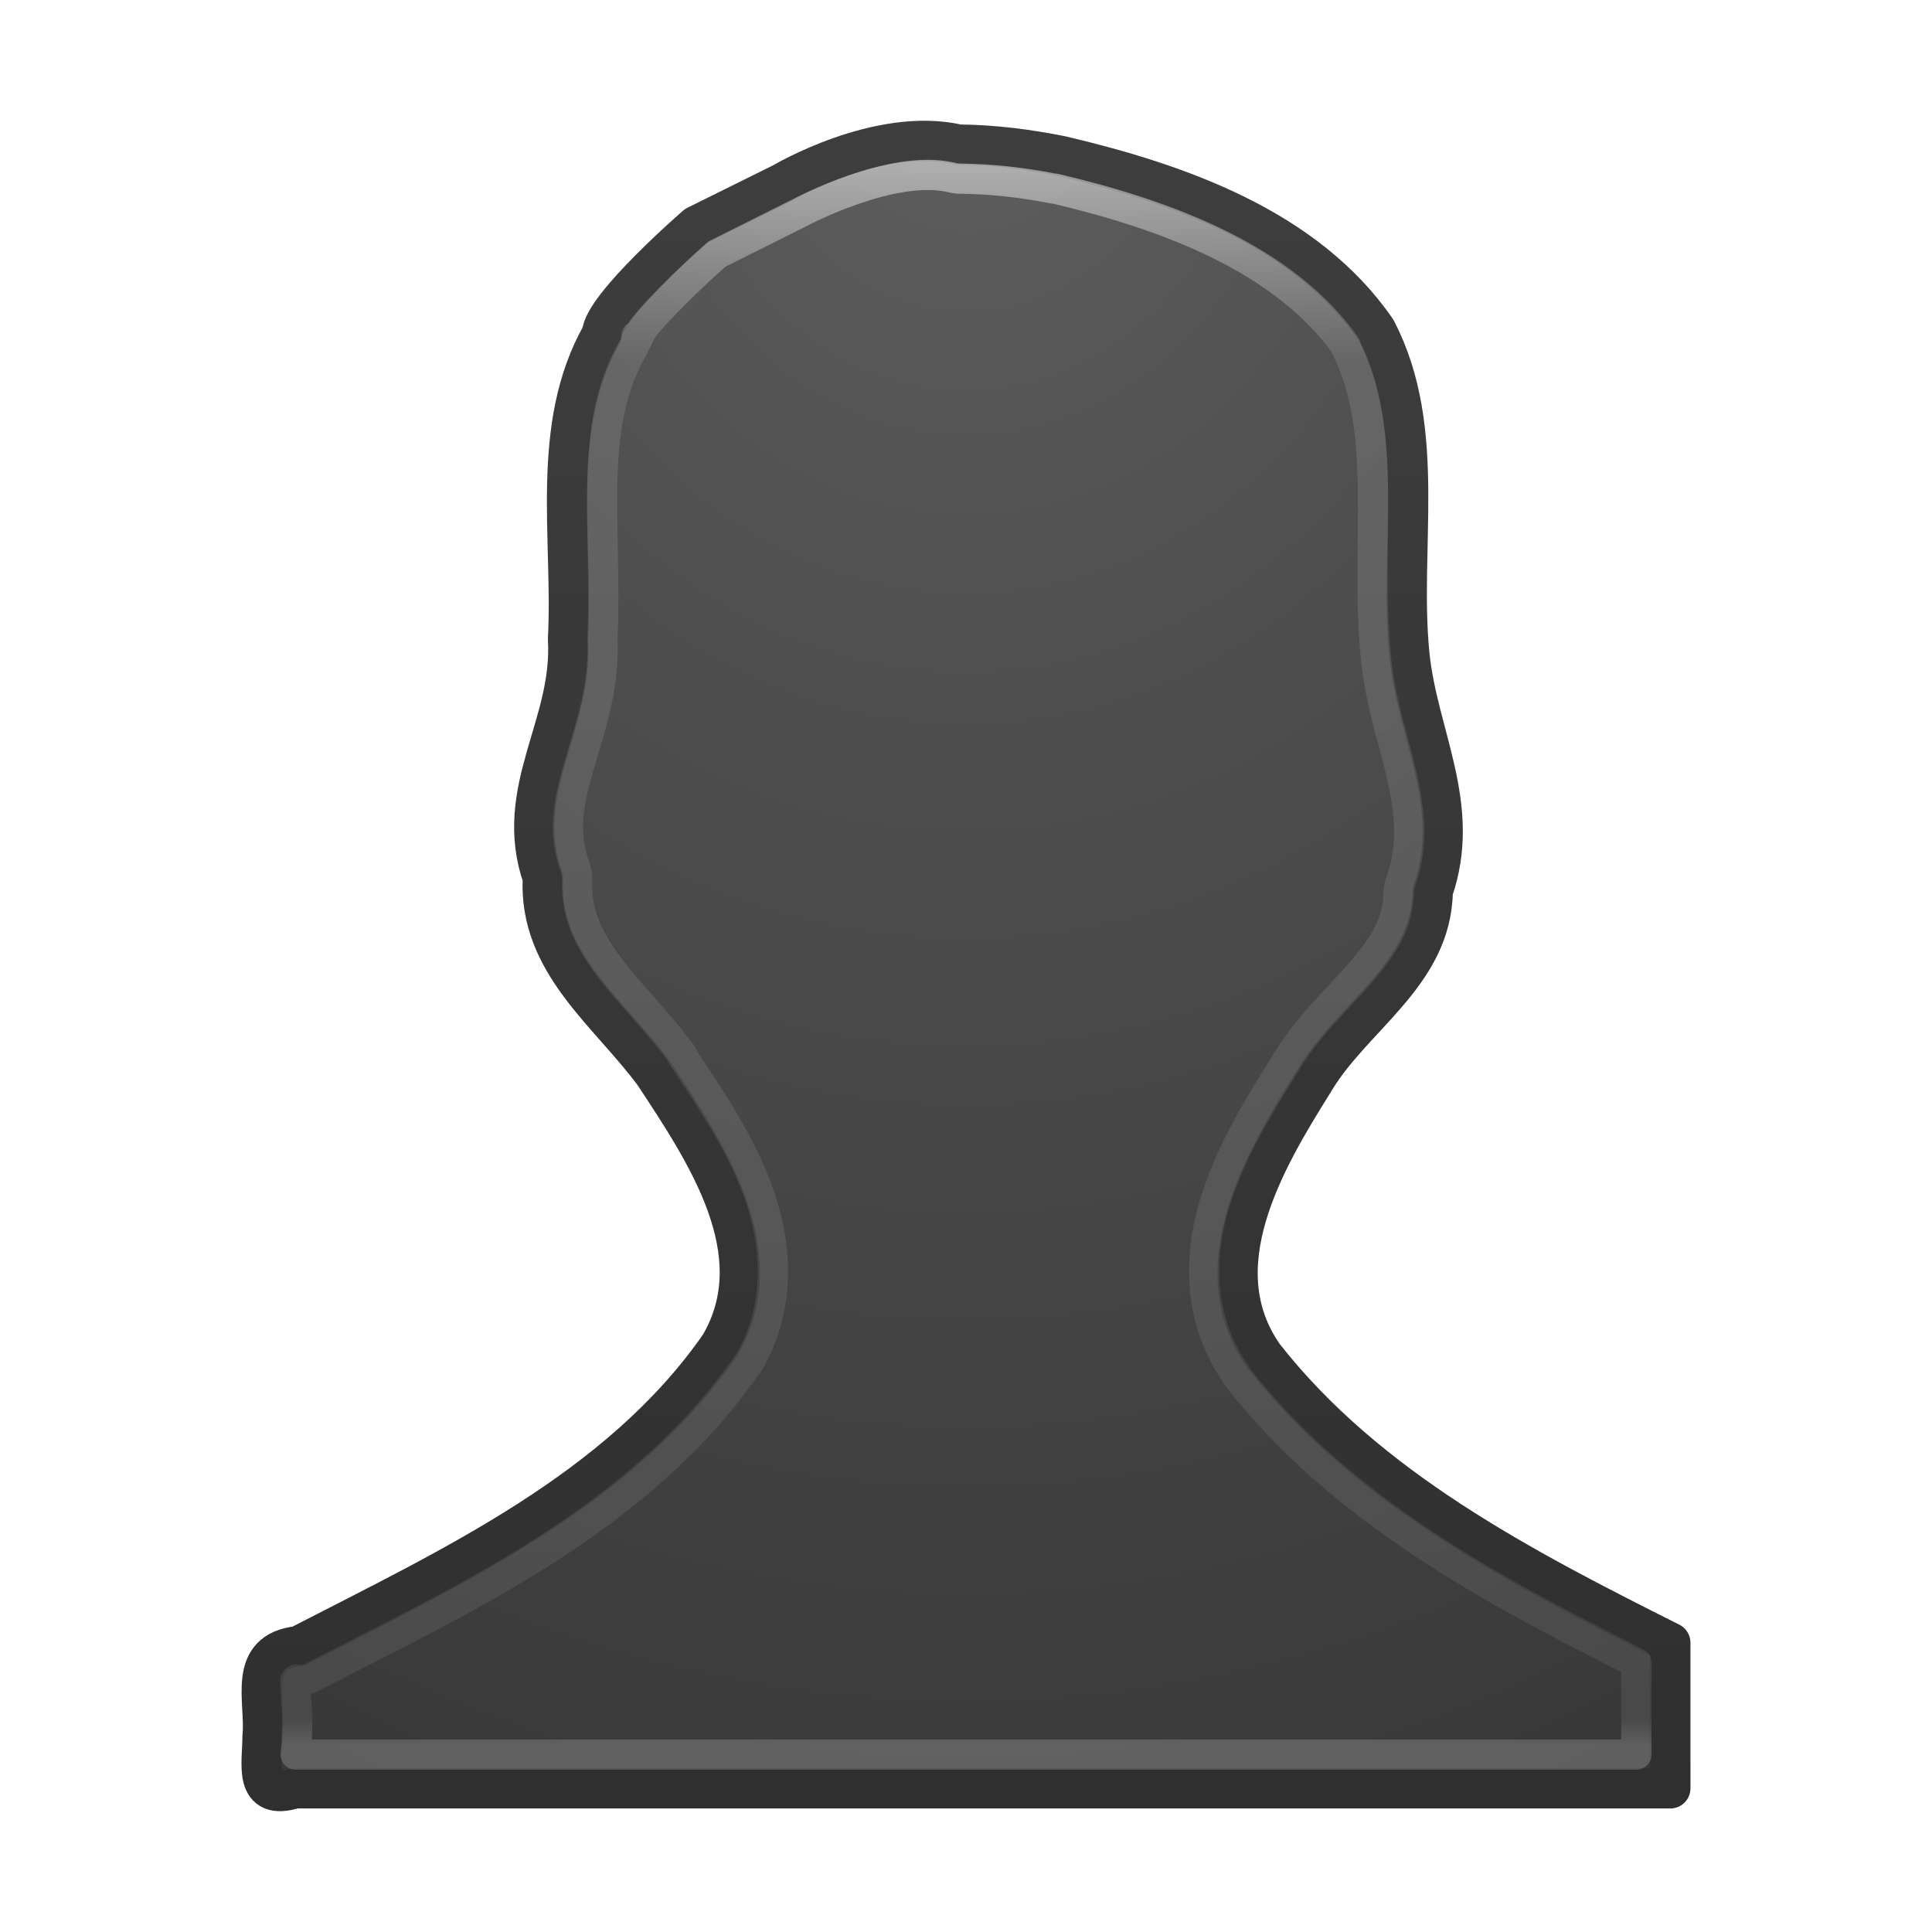
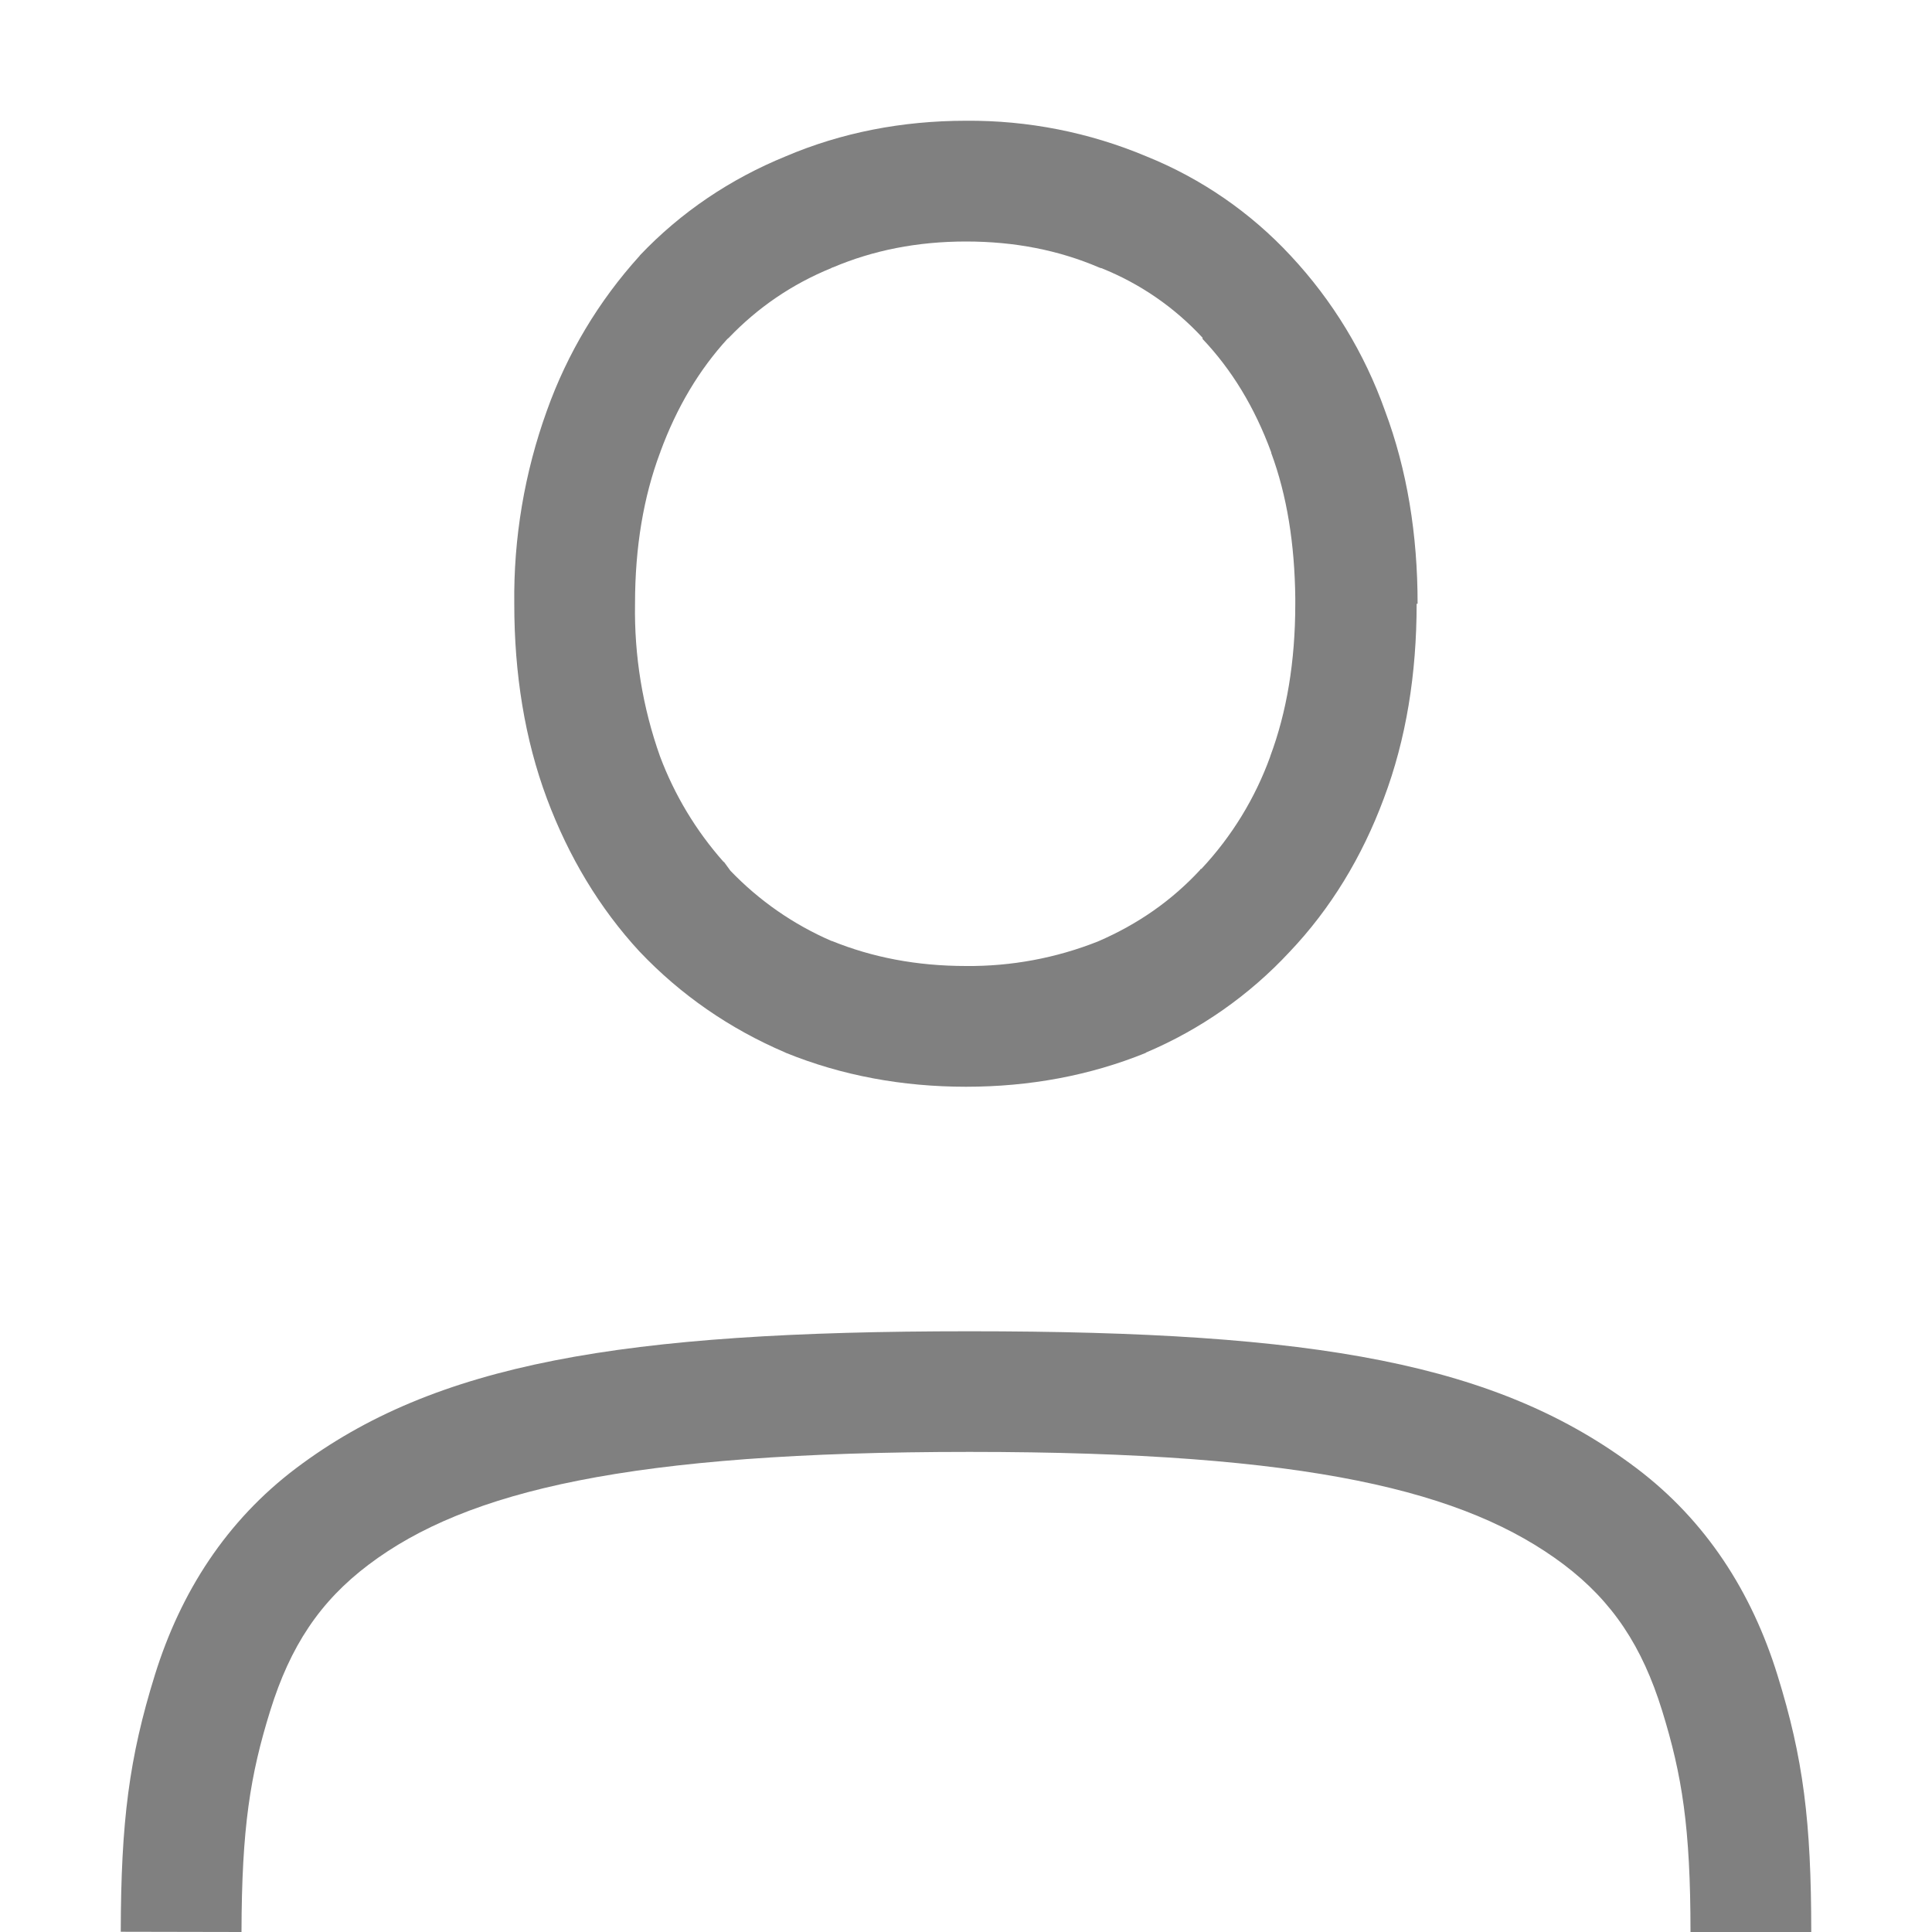
- <svg xmlns="http://www.w3.org/2000/svg" xmlns:xlink="http://www.w3.org/1999/xlink" version="1.1" width="48" height="48" id="svg4514">
-   <defs id="defs4516">
-     <linearGradient id="linearGradient3139">
-       <stop id="stop3141" style="stop-color:#ffffff;stop-opacity:1" offset="0" />
-       <stop id="stop3143" style="stop-color:#ffffff;stop-opacity:0.235" offset="0.123" />
-       <stop id="stop3145" style="stop-color:#ffffff;stop-opacity:0.157" offset="0.983" />
-       <stop id="stop3147" style="stop-color:#ffffff;stop-opacity:0.392" offset="1" />
-     </linearGradient>
-     <linearGradient id="linearGradient2867-449-88-871-390-598-476-591-434-148-57-177-641-289-620-227-114-444-680-744-8-7-9">
-       <stop id="stop5430-8-6-3" style="stop-color:#5f5f5f;stop-opacity:1" offset="0" />
-       <stop id="stop5432-3-5-7" style="stop-color:#4f4f4f;stop-opacity:1" offset="0.262" />
-       <stop id="stop5434-1-6-8" style="stop-color:#3b3b3b;stop-opacity:1" offset="0.705" />
-       <stop id="stop5436-8-9-7" style="stop-color:#2b2b2b;stop-opacity:1" offset="1" />
-     </linearGradient>
-     <linearGradient id="linearGradient3707-319-631-407-324-616-674-812-821-107-178-392-400-6-7-4">
-       <stop id="stop5440-4-4-1" style="stop-color:#272727;stop-opacity:1" offset="0" />
-       <stop id="stop5442-3-5-9" style="stop-color:#454545;stop-opacity:1" offset="1" />
-     </linearGradient>
-     <radialGradient cx="10.904" cy="8.45" r="20" fx="10.904" fy="8.45" id="radialGradient4607" xlink:href="#linearGradient2867-449-88-871-390-598-476-591-434-148-57-177-641-289-620-227-114-444-680-744-8-7-9" gradientUnits="userSpaceOnUse" gradientTransform="matrix(0,2.012902,-1.734744,0,30.6661,-4.938534)" />
-     <linearGradient x1="24" y1="44" x2="24" y2="3.899" id="linearGradient4609" xlink:href="#linearGradient3707-319-631-407-324-616-674-812-821-107-178-392-400-6-7-4" gradientUnits="userSpaceOnUse" gradientTransform="matrix(1.372211,0,0,1.431592,-16.92532,-1.669251)" />
-     <linearGradient x1="23.85" y1="14.033" x2="23.85" y2="31.68" id="linearGradient4604-8" xlink:href="#linearGradient3139" gradientUnits="userSpaceOnUse" gradientTransform="matrix(1.159977,0,0,1.41207,-14.66492,-0.7346005)" />
-     <linearGradient x1="23.85" y1="14.033" x2="23.85" y2="31.68" id="linearGradient3788" xlink:href="#linearGradient3139" gradientUnits="userSpaceOnUse" gradientTransform="matrix(1.739972,0,0,2.118113,-22.37861,-24.72104)" />
-     <radialGradient cx="10.904" cy="8.45" r="20" fx="10.904" fy="8.45" id="radialGradient3791" xlink:href="#linearGradient2867-449-88-871-390-598-476-591-434-148-57-177-641-289-620-227-114-444-680-744-8-7-9" gradientUnits="userSpaceOnUse" gradientTransform="matrix(0,3.056628,-2.639827,0,46.31798,-32.09185)" />
-     <linearGradient x1="24" y1="44" x2="24" y2="3.899" id="linearGradient3793" xlink:href="#linearGradient3707-319-631-407-324-616-674-812-821-107-178-392-400-6-7-4" gradientUnits="userSpaceOnUse" gradientTransform="matrix(2.088147,0,0,2.1739,-26.10374,-27.12738)" />
-     <linearGradient id="linearGradient2867-449-88-871-390-598-476-591-434-148-57-177-641-289-620-227-114-444-680-744-8-7-9-3">
-       <stop id="stop5430-8-6-3-6" style="stop-color:#5f5f5f;stop-opacity:1" offset="0" />
-       <stop id="stop5432-3-5-7-3" style="stop-color:#4f4f4f;stop-opacity:1" offset="0.262" />
-       <stop id="stop5434-1-6-8-0" style="stop-color:#3b3b3b;stop-opacity:1" offset="0.705" />
-       <stop id="stop5436-8-9-7-7" style="stop-color:#2b2b2b;stop-opacity:1" offset="1" />
-     </linearGradient>
-     <linearGradient id="linearGradient3707-319-631-407-324-616-674-812-821-107-178-392-400-6-7-4-7">
-       <stop id="stop5440-4-4-1-56" style="stop-color:#272727;stop-opacity:1" offset="0" />
-       <stop id="stop5442-3-5-9-4" style="stop-color:#454545;stop-opacity:1" offset="1" />
-     </linearGradient>
-     <radialGradient cx="10.904" cy="8.45" r="20" fx="10.904" fy="8.45" id="radialGradient3818" xlink:href="#linearGradient2867-449-88-871-390-598-476-591-434-148-57-177-641-289-620-227-114-444-680-744-8-7-9-3" gradientUnits="userSpaceOnUse" gradientTransform="matrix(0,3.075267,-2.658683,0,46.47739,-32.43387)" />
-     <linearGradient x1="24" y1="44" x2="24" y2="3.899" id="linearGradient3820" xlink:href="#linearGradient3707-319-631-407-324-616-674-812-821-107-178-392-400-6-7-4-7" gradientUnits="userSpaceOnUse" gradientTransform="matrix(2.103062,0,0,2.187155,-26.46163,-27.43913)" />
-     <radialGradient cx="10.904" cy="8.45" r="20" fx="10.904" fy="8.45" id="radialGradient3855" xlink:href="#linearGradient2867-449-88-871-390-598-476-591-434-148-57-177-641-289-620-227-114-444-680-744-8-7-9-3" gradientUnits="userSpaceOnUse" gradientTransform="matrix(0,3.075267,-2.658683,0,46.47739,-32.43387)" />
-     <linearGradient x1="24" y1="44" x2="24" y2="3.899" id="linearGradient3857" xlink:href="#linearGradient3707-319-631-407-324-616-674-812-821-107-178-392-400-6-7-4-7" gradientUnits="userSpaceOnUse" gradientTransform="matrix(2.103062,0,0,2.187155,-26.46163,-27.43913)" />
-     <linearGradient id="linearGradient2867-449-88-871-390-598-476-591-434-148-57-177-641-289-620-227-114-444-680-744-8-7-9-8">
-       <stop id="stop5430-8-6-3-2" style="stop-color:#5f5f5f;stop-opacity:1" offset="0" />
-       <stop id="stop5432-3-5-7-1" style="stop-color:#4f4f4f;stop-opacity:1" offset="0.262" />
-       <stop id="stop5434-1-6-8-8" style="stop-color:#3b3b3b;stop-opacity:1" offset="0.705" />
-       <stop id="stop5436-8-9-7-0" style="stop-color:#2b2b2b;stop-opacity:1" offset="1" />
-     </linearGradient>
-     <linearGradient id="linearGradient3707-319-631-407-324-616-674-812-821-107-178-392-400-6-7-4-3">
-       <stop id="stop5440-4-4-1-8" style="stop-color:#272727;stop-opacity:1" offset="0" />
-       <stop id="stop5442-3-5-9-1" style="stop-color:#454545;stop-opacity:1" offset="1" />
-     </linearGradient>
-     <radialGradient cx="10.904" cy="8.45" r="20" fx="10.904" fy="8.45" id="radialGradient3880" xlink:href="#linearGradient2867-449-88-871-390-598-476-591-434-148-57-177-641-289-620-227-114-444-680-744-8-7-9-8" gradientUnits="userSpaceOnUse" gradientTransform="matrix(0,3.056628,-2.639827,0,46.31798,-32.09185)" />
-     <linearGradient x1="24" y1="44" x2="24" y2="3.899" id="linearGradient3882" xlink:href="#linearGradient3707-319-631-407-324-616-674-812-821-107-178-392-400-6-7-4-3" gradientUnits="userSpaceOnUse" gradientTransform="matrix(2.088147,0,0,2.1739,-26.10374,-27.12738)" />
-     <linearGradient x1="23.85" y1="13.629" x2="23.85" y2="32.141" id="linearGradient3788-7" xlink:href="#linearGradient3139-0" gradientUnits="userSpaceOnUse" gradientTransform="matrix(1.739972,0,0,2.118113,-22.37861,-24.72104)" />
-     <linearGradient id="linearGradient3139-0">
-       <stop id="stop3141-7" style="stop-color:#ffffff;stop-opacity:1" offset="0" />
-       <stop id="stop3143-5" style="stop-color:#ffffff;stop-opacity:0.235" offset="0.123" />
-       <stop id="stop3145-2" style="stop-color:#ffffff;stop-opacity:0.157" offset="0.983" />
-       <stop id="stop3147-3" style="stop-color:#ffffff;stop-opacity:0.392" offset="1" />
-     </linearGradient>
-   </defs>
-   <path d="M 23.816,3.592 C 21.826,3.131 19.442,4.549 19.442,4.549 L 17.3,5.61 c 0,0 -2.32,2.008 -2.345,2.69 -1.306,2.292 -0.711,5.07 -0.843,7.577 0.127,2.153 -1.383,3.749 -0.625,5.932 -0.111,2.107 1.64,3.343 2.766,4.868 1.267,1.928 2.987,4.445 1.632,6.752 -2.505,3.6 -6.669,5.509 -10.47,7.47 -1.292,0.131 -0.805,1.361 -0.892,2.237 -0.002,0.697 -0.233,1.621 0.798,1.295 11.393,0 22.785,0 34.178,0 0,-1.206 0,-2.413 0,-3.619 -3.68,-1.848 -7.522,-3.829 -10.101,-7.116 -1.55,-2.202 0,-4.847 1.227,-6.805 0.952,-1.631 2.943,-2.672 2.971,-4.752 0.732,-2.109 -0.373,-3.855 -0.579,-5.867 -0.27,-2.667 0.46,-5.584 -0.825,-8.066 C 32.452,5.67 29.262,4.557 26.367,3.876 25.528,3.708 24.674,3.599 23.816,3.592 z" id="path3107-58" style="color:#000000;fill:url(#radialGradient3791);fill-opacity:1;fill-rule:nonzero;stroke:url(#linearGradient3793);stroke-width:1;stroke-linecap:round;stroke-linejoin:round;stroke-miterlimit:4;stroke-opacity:1;stroke-dasharray:none;stroke-dashoffset:0;marker:none;visibility:visible;display:inline;overflow:visible;enable-background:accumulate" />
-   <path d="m 23.625,4.406 c -1.476,-0.342 -3.75,0.875 -3.75,0.875 A 0.837,0.837 0 0 1 19.812,5.312 l -2,1 c -0.059,0.051 -0.539,0.473 -1.062,1 C 16.472,7.592 16.185,7.887 16,8.125 15.815,8.363 15.802,8.632 15.812,8.344 a 0.837,0.837 0 0 1 -0.125,0.375 c -1.095,1.922 -0.595,4.457 -0.719,7.094 0.002,0.033 -0.001,0.061 0,0.094 0.05,1.238 -0.345,2.279 -0.594,3.156 -0.255,0.9 -0.395,1.6 -0.094,2.469 a 0.837,0.837 0 0 1 0.062,0.312 c -0.043,0.816 0.248,1.44 0.75,2.125 0.502,0.685 1.223,1.379 1.844,2.219 a 0.837,0.837 0 0 1 0,0.031 c 0.63,0.959 1.439,2.11 1.906,3.406 0.467,1.296 0.573,2.849 -0.25,4.25 a 0.837,0.837 0 0 1 -0.031,0.031 c -2.674,3.844 -7.004,5.801 -10.781,7.75 A 0.837,0.837 0 0 1 7.5,41.75 c -0.189,0.019 -0.184,0.03 -0.156,0 0.028,-0.03 0.012,-0.049 0,0.062 -0.023,0.208 0.07,0.735 0.031,1.312 -9.299e-4,0.014 0.001,0.017 0,0.031 -1.763e-4,0.033 3.127e-4,0.03 0,0.062 -0.002,0.193 -0.027,0.248 -0.031,0.375 l 33.312,0 0,-2.281 C 37.104,39.522 33.363,37.548 30.75,34.219 a 0.837,0.837 0 0 1 -0.031,-0.062 c -0.94,-1.336 -0.951,-2.863 -0.562,-4.188 0.389,-1.325 1.131,-2.512 1.75,-3.5 0.565,-0.967 1.334,-1.644 1.906,-2.312 0.572,-0.669 0.927,-1.225 0.938,-2 A 0.837,0.837 0 0 1 34.812,21.875 c 0.3,-0.865 0.223,-1.643 0.031,-2.531 -0.192,-0.888 -0.54,-1.839 -0.656,-2.969 -0.289,-2.863 0.335,-5.622 -0.75,-7.75 -0.004,-0.006 0.004,-0.025 0,-0.031 C 31.888,6.42 28.999,5.344 26.219,4.688 26.209,4.685 26.198,4.69 26.188,4.688 25.399,4.531 24.594,4.443 23.812,4.438 A 0.837,0.837 0 0 1 23.625,4.406 z" id="path3915" style="opacity:0.5;color:#000000;fill:none;stroke:url(#linearGradient3788-7);stroke-width:0.75;stroke-linecap:round;stroke-linejoin:round;stroke-miterlimit:4;stroke-opacity:1;stroke-dasharray:none;stroke-dashoffset:0;marker:none;visibility:visible;display:inline;overflow:visible;enable-background:accumulate" />
+ <svg xmlns="http://www.w3.org/2000/svg" height="48" width="48" version="1.1" id="svg4">
+   <defs id="defs8" />
+   <path d="m 24,3 c -1.587,0 -3.096,0.294 -4.482,0.885 -1.38,0.564 -2.604,1.389 -3.621,2.46 l -0.006,0.012 -0.006,0.006 a 11.46,11.46 0 0 0 -2.298,3.84 13.653,13.653 0 0 0 -0.81,4.8 c 0,1.74 0.261,3.366 0.81,4.836 0.54,1.446 1.308,2.724 2.298,3.798 l 0.006,0.006 0.006,0.006 c 1.014,1.068 2.229,1.908 3.603,2.496 l 0.012,0.006 0.012,0.006 C 20.91,26.721 22.416,27 24,27 c 1.584,0 3.084,-0.279 4.47,-0.843 v -0.006 a 10.41,10.41 0 0 0 3.57,-2.502 c 1.02,-1.074 1.8,-2.358 2.34,-3.81 0.555,-1.47 0.816,-3.093 0.816,-4.839 h 0.024 c 0,-1.719 -0.261,-3.327 -0.81,-4.794 A 11.076,11.076 0 0 0 32.07,6.357 9.996,9.996 0 0 0 28.482,3.885 11.34,11.34 0 0 0 24,3 Z m 0,3 c 1.218,0 2.31,0.219 3.306,0.645 l 0.03,0.012 0.03,0.006 a 6.9,6.9 0 0 1 2.511,1.728 v 0.03 c 0.72,0.759 1.293,1.692 1.707,2.82 v 0.015 c 0.39,1.053 0.582,2.259 0.597,3.606 V 15 c 0,1.446 -0.216,2.7 -0.621,3.786 v 0.006 a 8.124,8.124 0 0 1 -1.71,2.793 l -0.03,0.012 v 0.012 c -0.702,0.759 -1.542,1.35 -2.544,1.782 A 8.667,8.667 0 0 1 24,24 c -1.23,0 -2.331,-0.216 -3.33,-0.621 H 20.661 A 7.74,7.74 0 0 1 18.147,21.633 L 17.994,21.423 17.97,21.405 A 8.394,8.394 0 0 1 16.398,18.792 10.785,10.785 0 0 1 15.777,15 c 0,-1.413 0.213,-2.658 0.621,-3.75 l 0.006,-0.006 v -0.012 c 0.414,-1.128 0.975,-2.052 1.665,-2.808 l 0.036,-0.03 c 0.72,-0.75 1.56,-1.329 2.55,-1.734 L 20.673,6.648 20.697,6.642 C 21.687,6.222 22.782,6 24,6 Z m 21,42 h -3 c 0,-2.595 -0.21,-3.9 -0.705,-5.499 -0.495,-1.599 -1.23,-2.712 -2.442,-3.63 -2.43,-1.83 -6.33,-2.799 -14.766,-2.799 -8.439,0 -12.495,0.966 -14.925,2.799 -1.215,0.915 -1.95,2.028 -2.448,3.63 C 6.216,44.103 6.006,45.405 6,48 L 3,47.994 c 0.006,-2.742 0.207,-4.32 0.849,-6.384 0.642,-2.064 1.782,-3.831 3.507,-5.133 3.45,-2.601 8.085,-3.402 16.731,-3.402 8.643,0 13.128,0.801 16.575,3.405 1.722,1.302 2.859,3.072 3.498,5.136 C 44.802,43.68 45,45.255 45,48 Z" font-weight="400" letter-spacing="0" overflow="visible" style="color:#000000;font-weight:400;line-height:125%;font-family:Ubuntu;-inkscape-font-specification:'Ubuntu, Normal';font-variant-ligatures:normal;font-variant-position:normal;font-variant-caps:normal;font-variant-numeric:normal;font-variant-alternates:normal;font-feature-settings:normal;text-indent:0;text-align:start;text-decoration:none;text-decoration-line:none;text-decoration-style:solid;text-decoration-color:#000000;letter-spacing:0;word-spacing:0;text-transform:none;text-orientation:mixed;white-space:normal;shape-padding:0;overflow:visible;isolation:auto;mix-blend-mode:normal;fill:#808080;stroke-width:3" word-spacing="0" id="path2" />
</svg>
